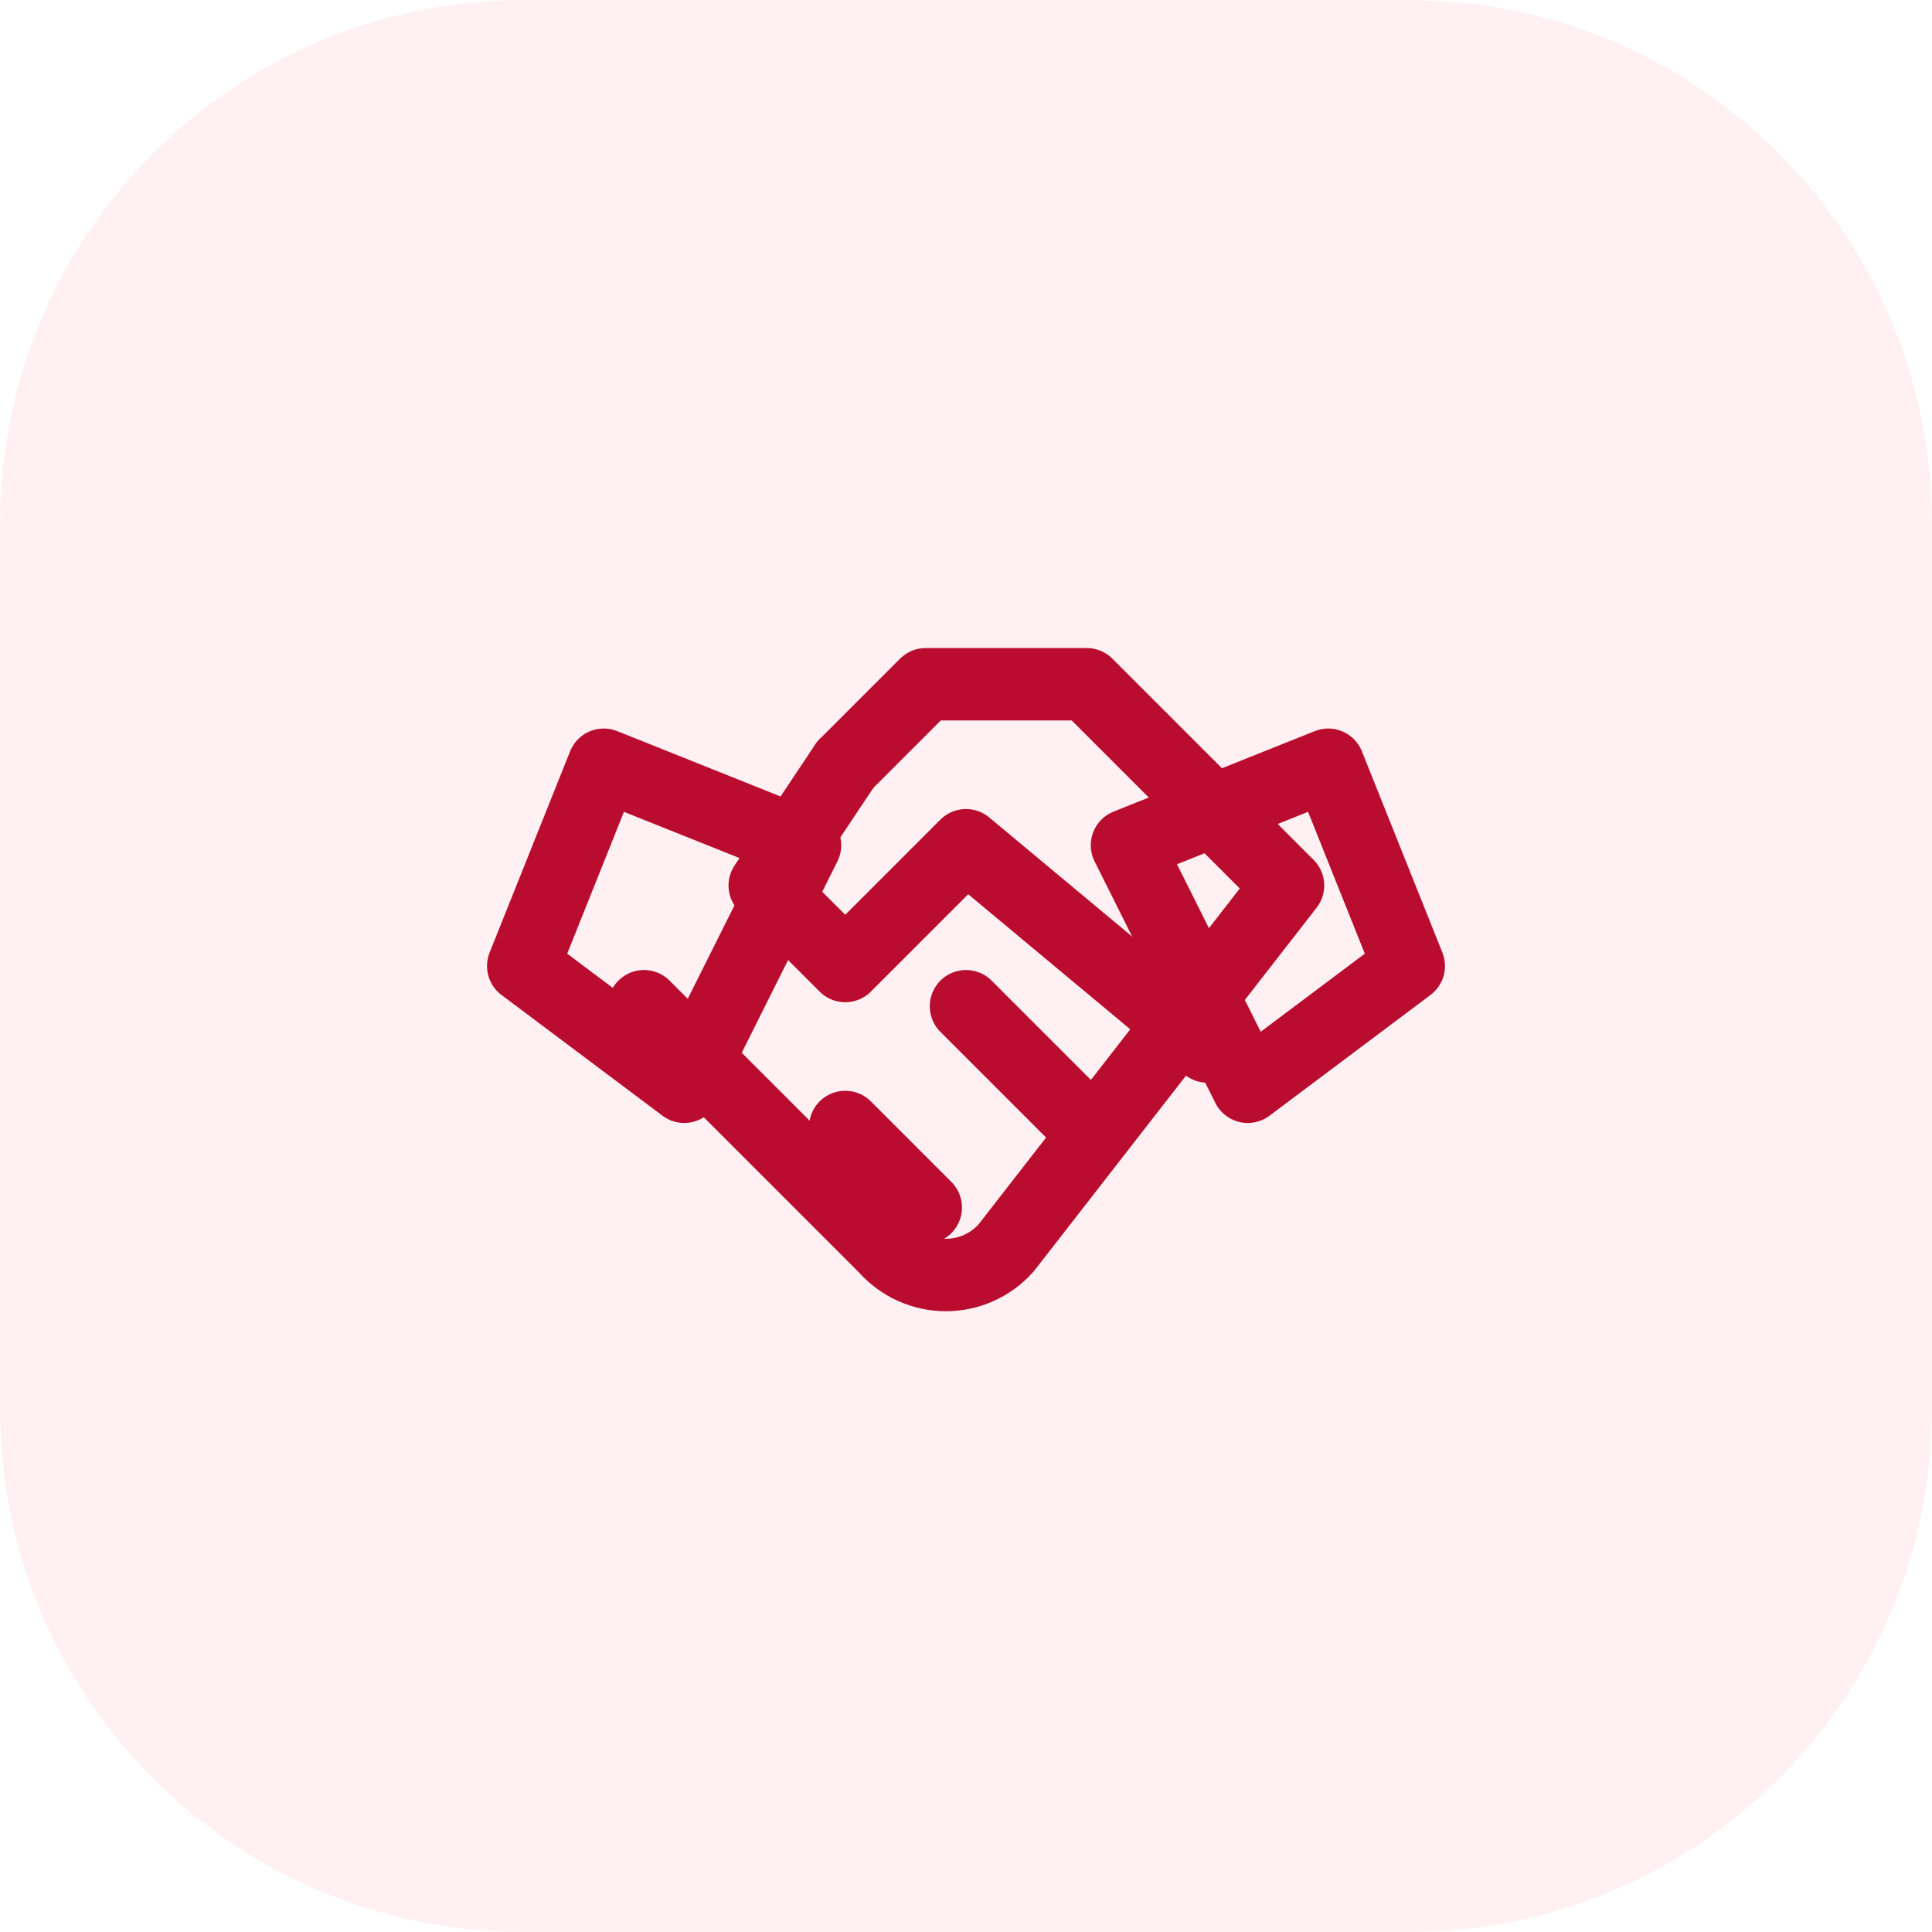
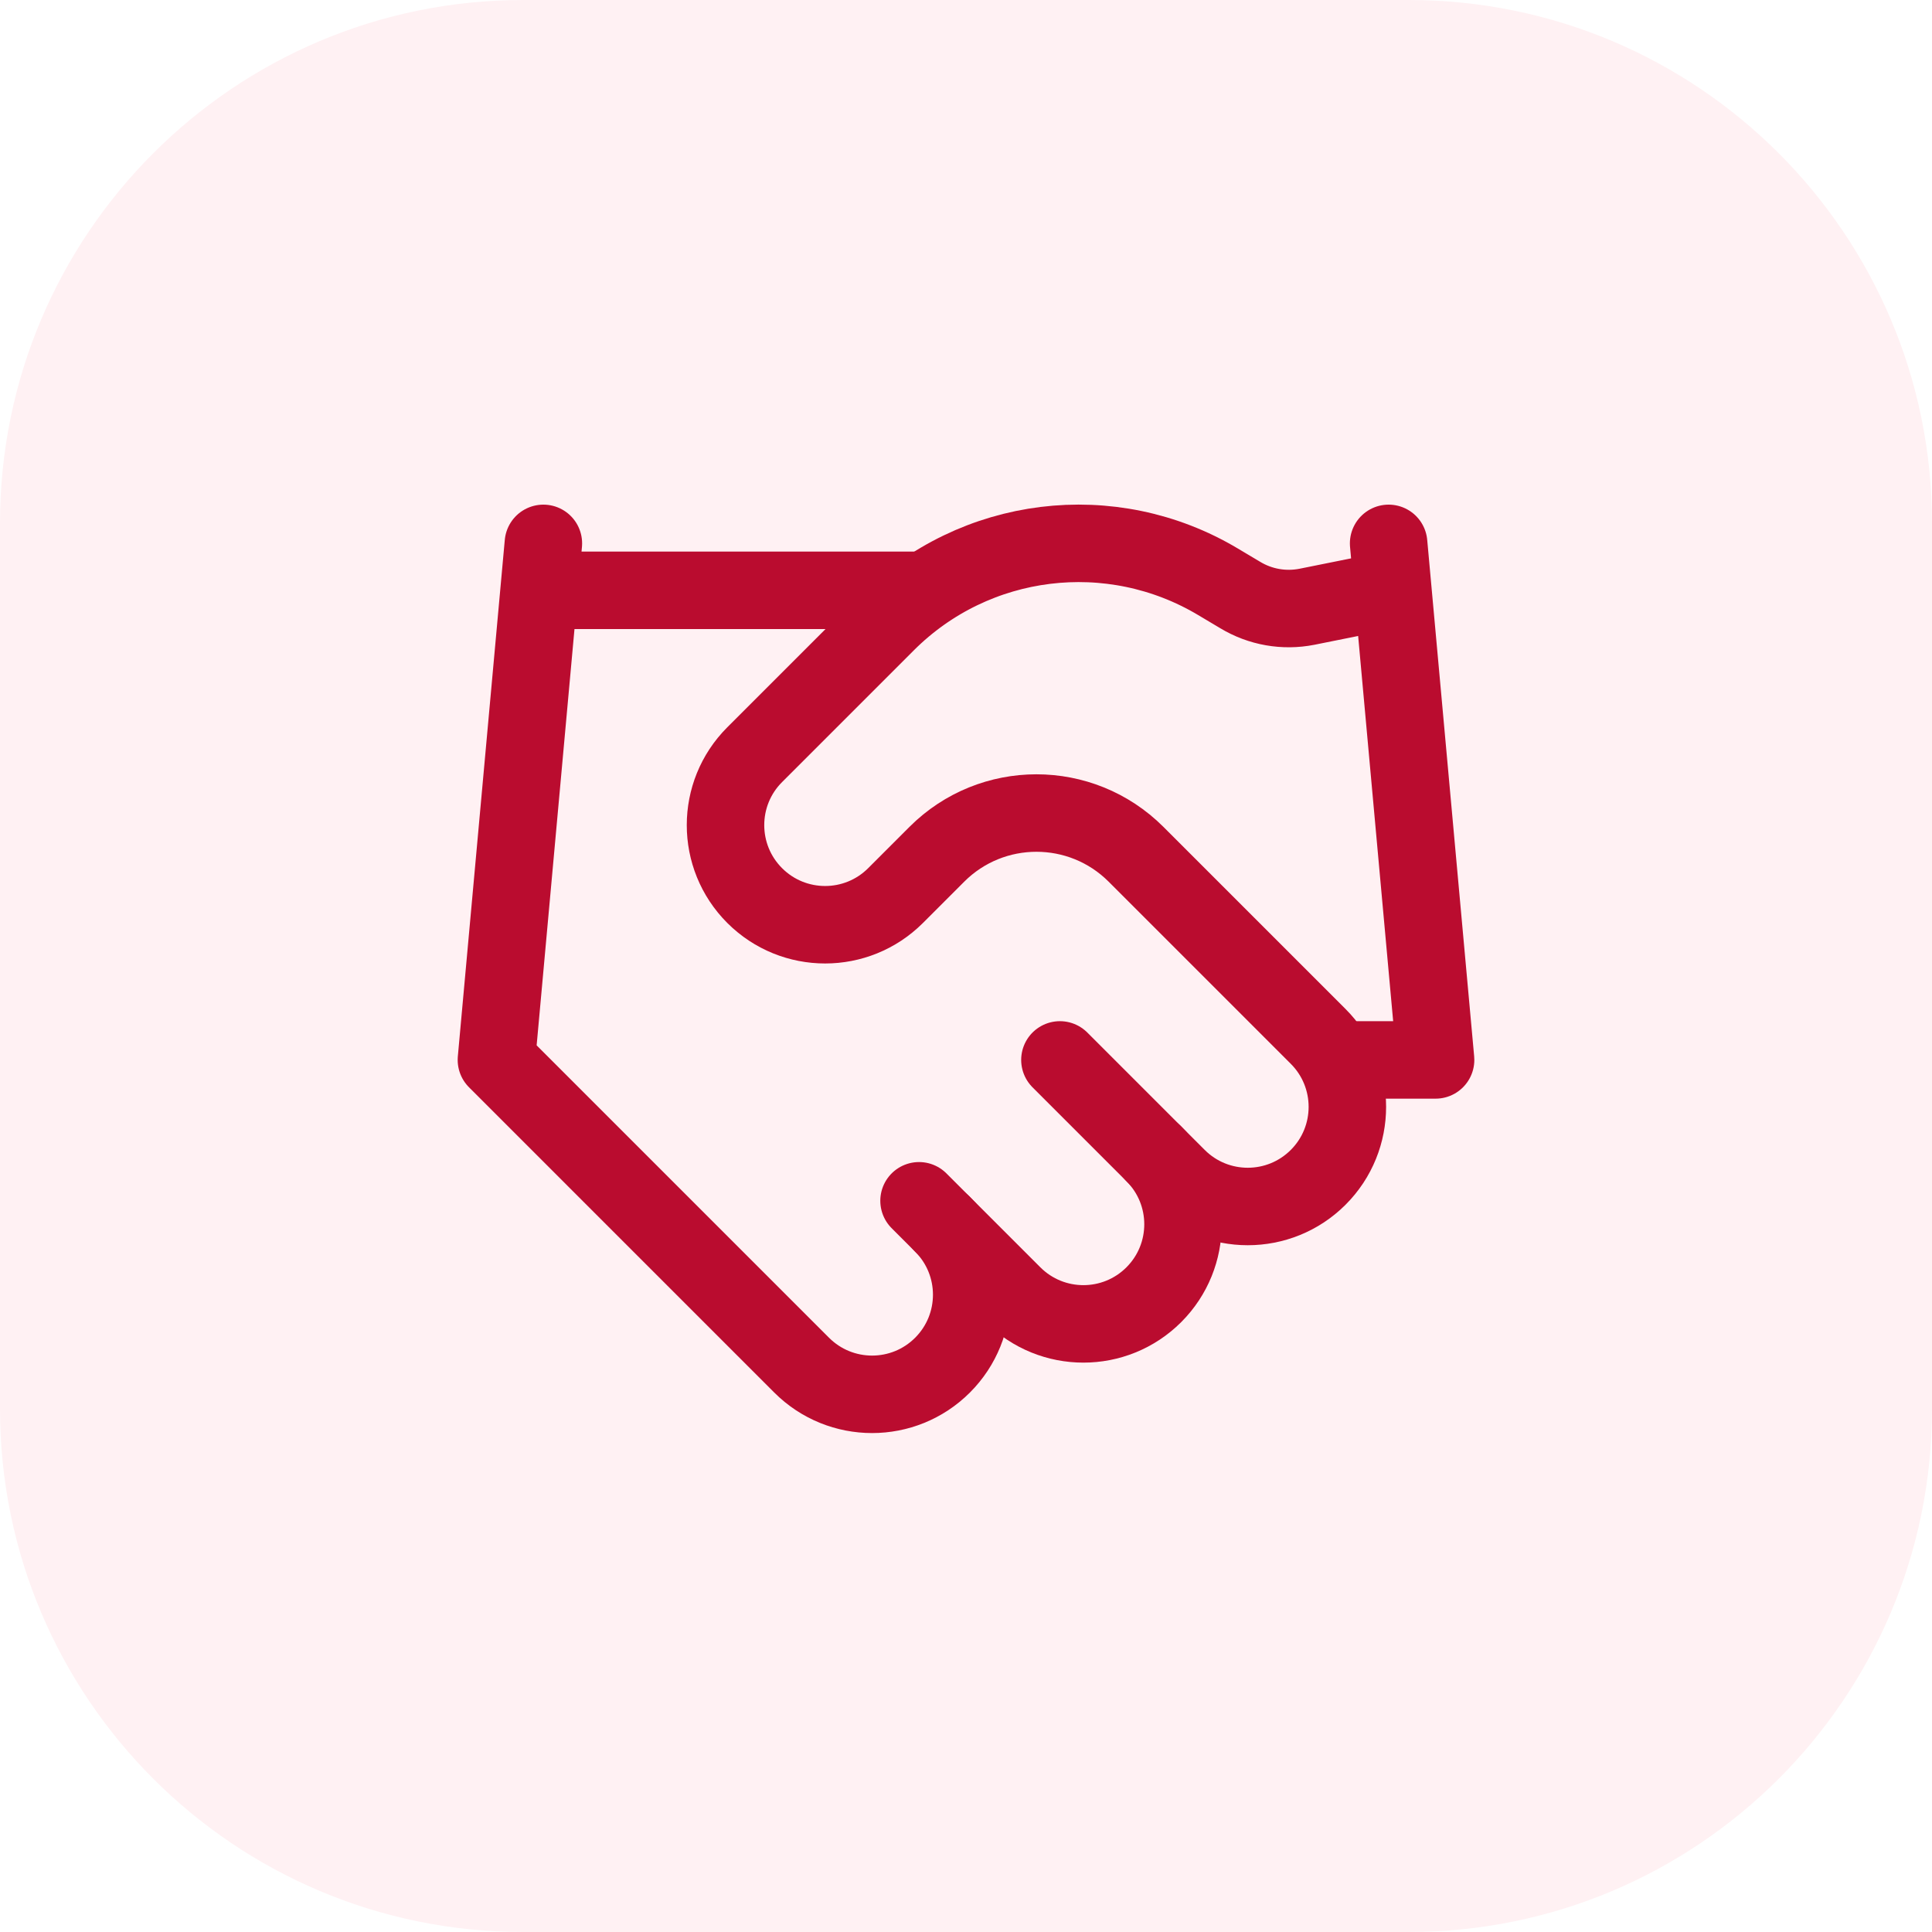
<svg xmlns="http://www.w3.org/2000/svg" width="144" height="144" viewBox="0 0 48 48">
  <rect width="48" height="48" rx="13" fill="#fff1f3" />
-   <g transform="translate(12 12)" fill="none" stroke="#ba0c2f" stroke-width="1.8" stroke-linecap="round" stroke-linejoin="round">
-     <path d="m9 7 2-2h4l5 5-7 9a2 2 0 0 1-3 0l-6-6M3 7l-2 5 4 3 3-6-5-2ZM21 7l2 5-4 3-3-6 5-2Z" />
-     <path d="m9 7-2 3 2 2 3-3 6 5M9 16l2 2M12 13l3 3" />
+   <g transform="translate(10 10) scale(1.166667)" fill="none" stroke="#ba0c2f" stroke-width="1.65" stroke-linecap="round" stroke-linejoin="round">
+     <path d="m11 17 2 2a1 1 0 1 0 3-3" />
+     <path d="m14 14 2.5 2.5a1 1 0 1 0 3-3l-3.88-3.88a3 3 0 0 0-4.24 0l-.88.88a1 1 0 1 1-3-3l2.81-2.81a5.79 5.79 0 0 1 7.06-.87l.47.28a2 2 0 0 0 1.42.25L21 4" />
+     <path d="m21 3 1 11h-2" />
+     <path d="M3 3 2 14l6.5 6.5a1 1 0 1 0 3-3" />
+     <path d="M3 4h8" />
  </g>
</svg>
